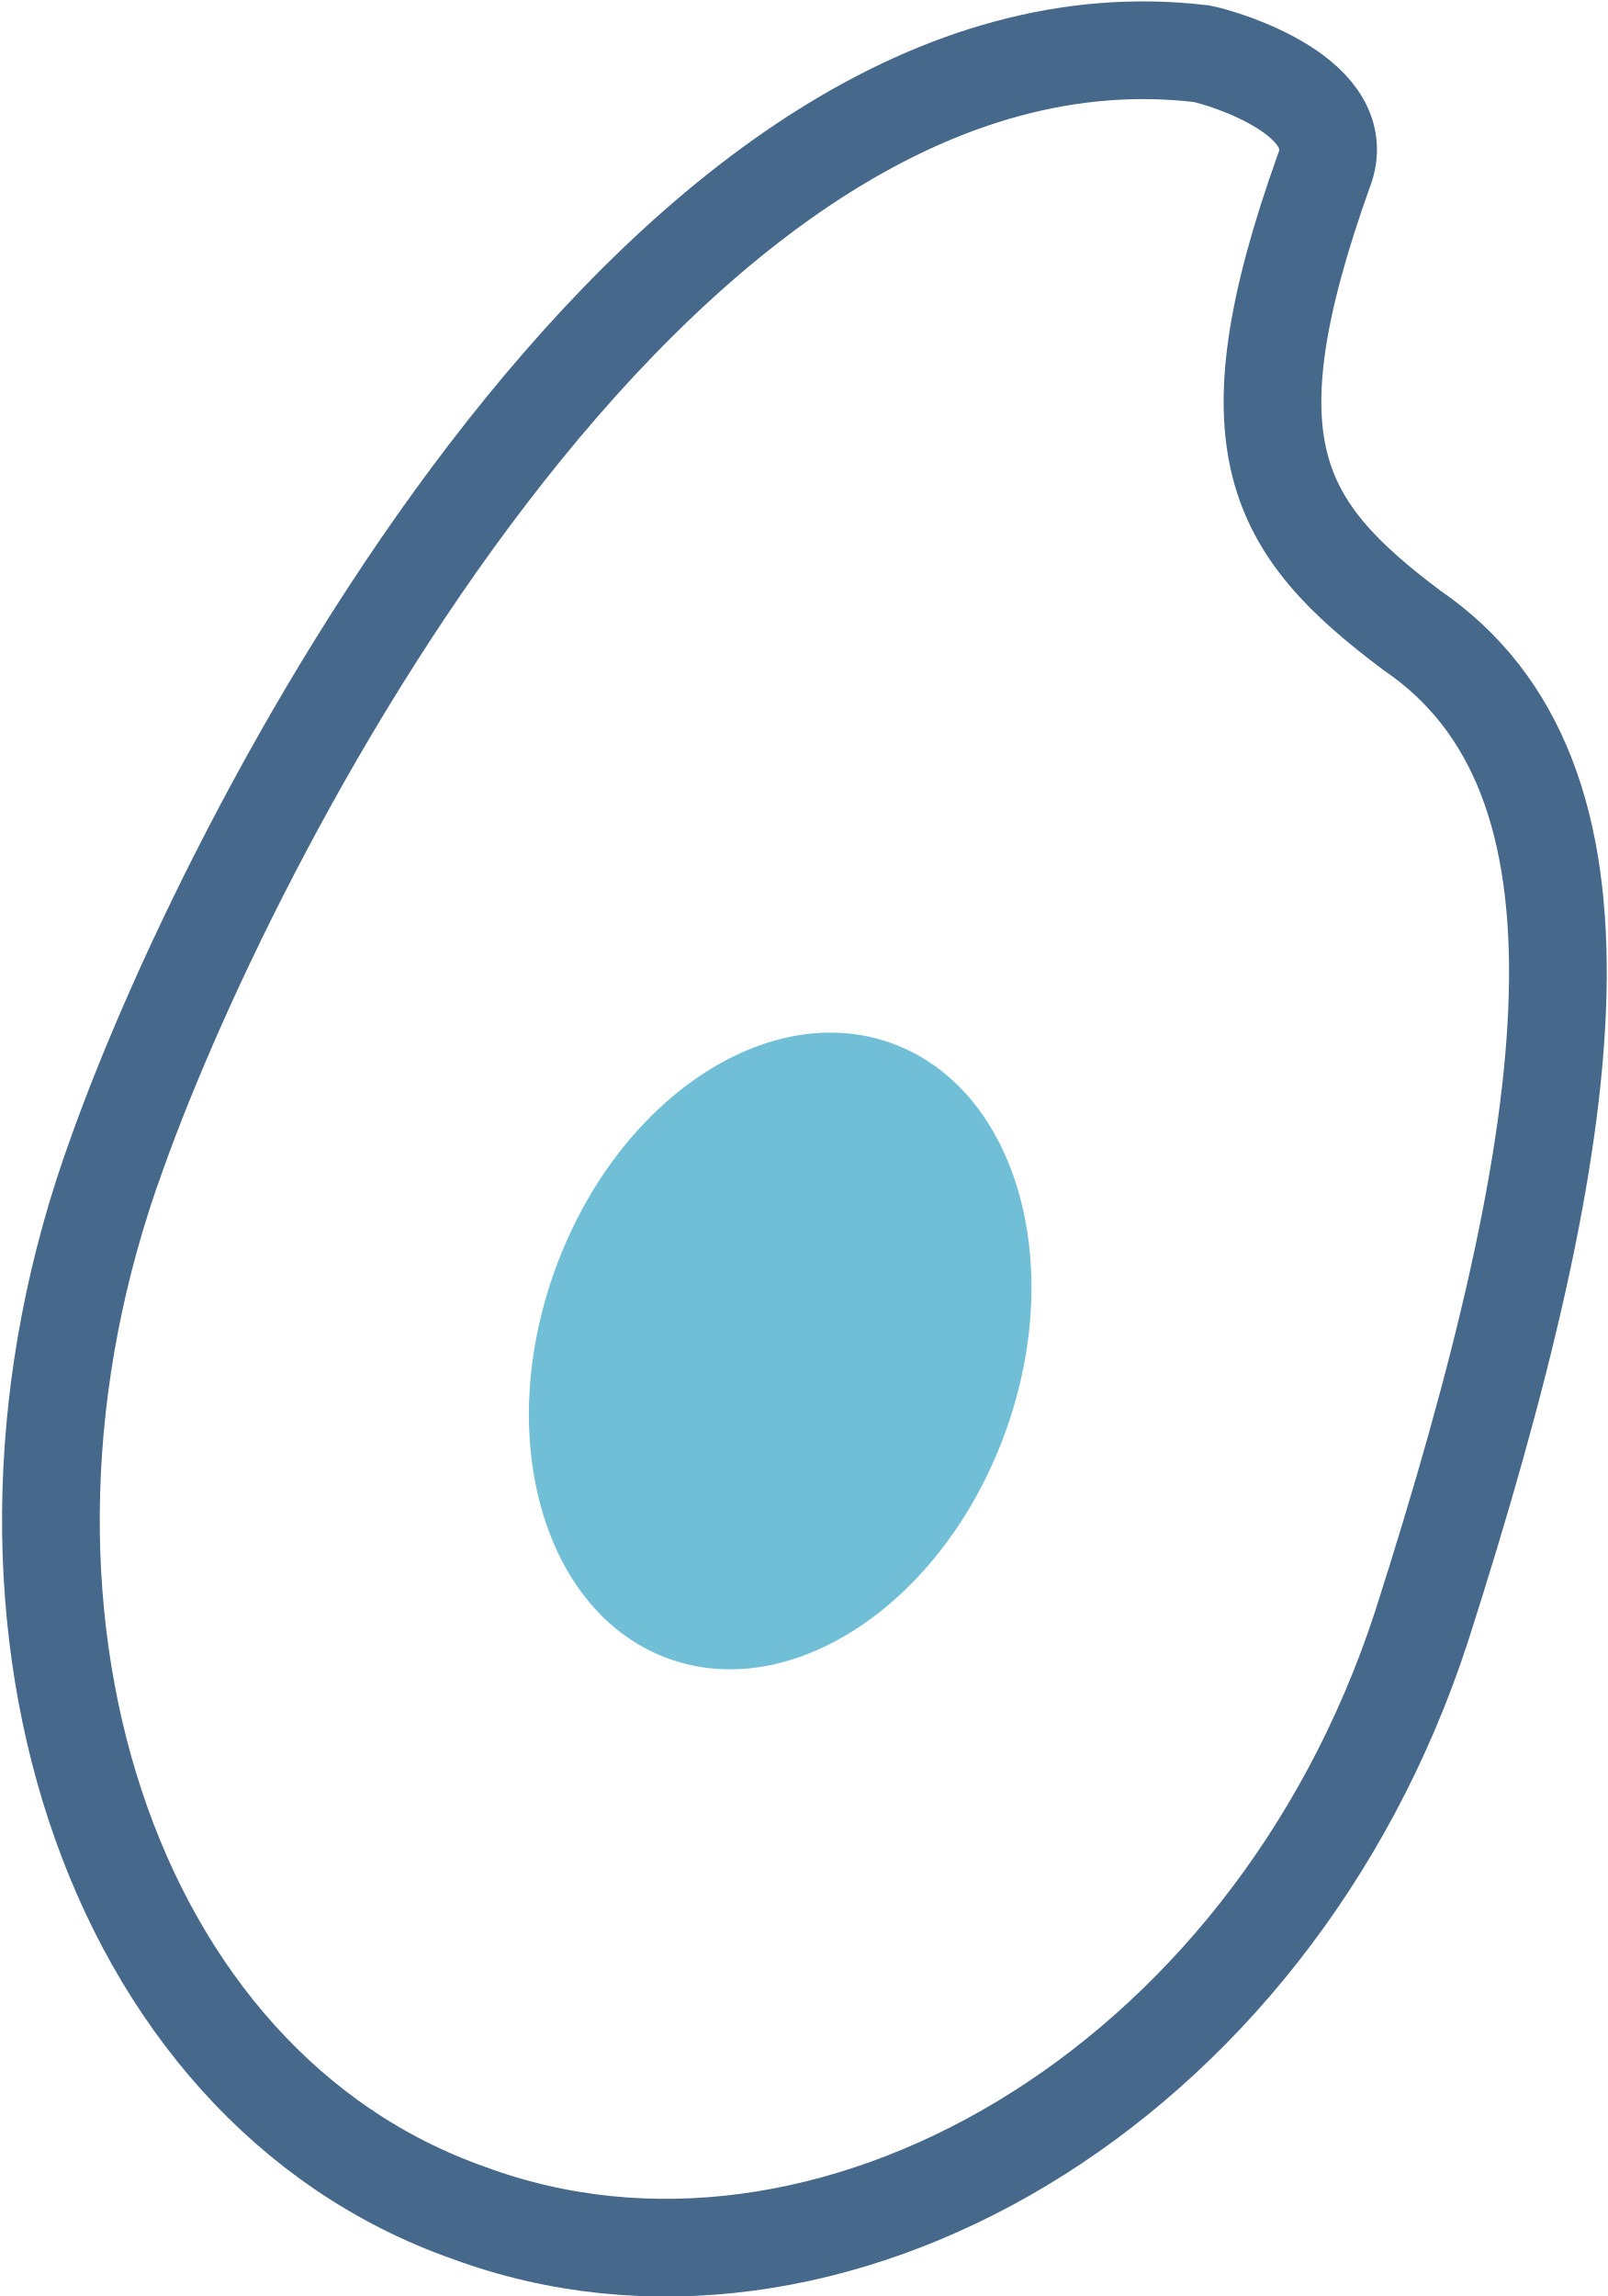
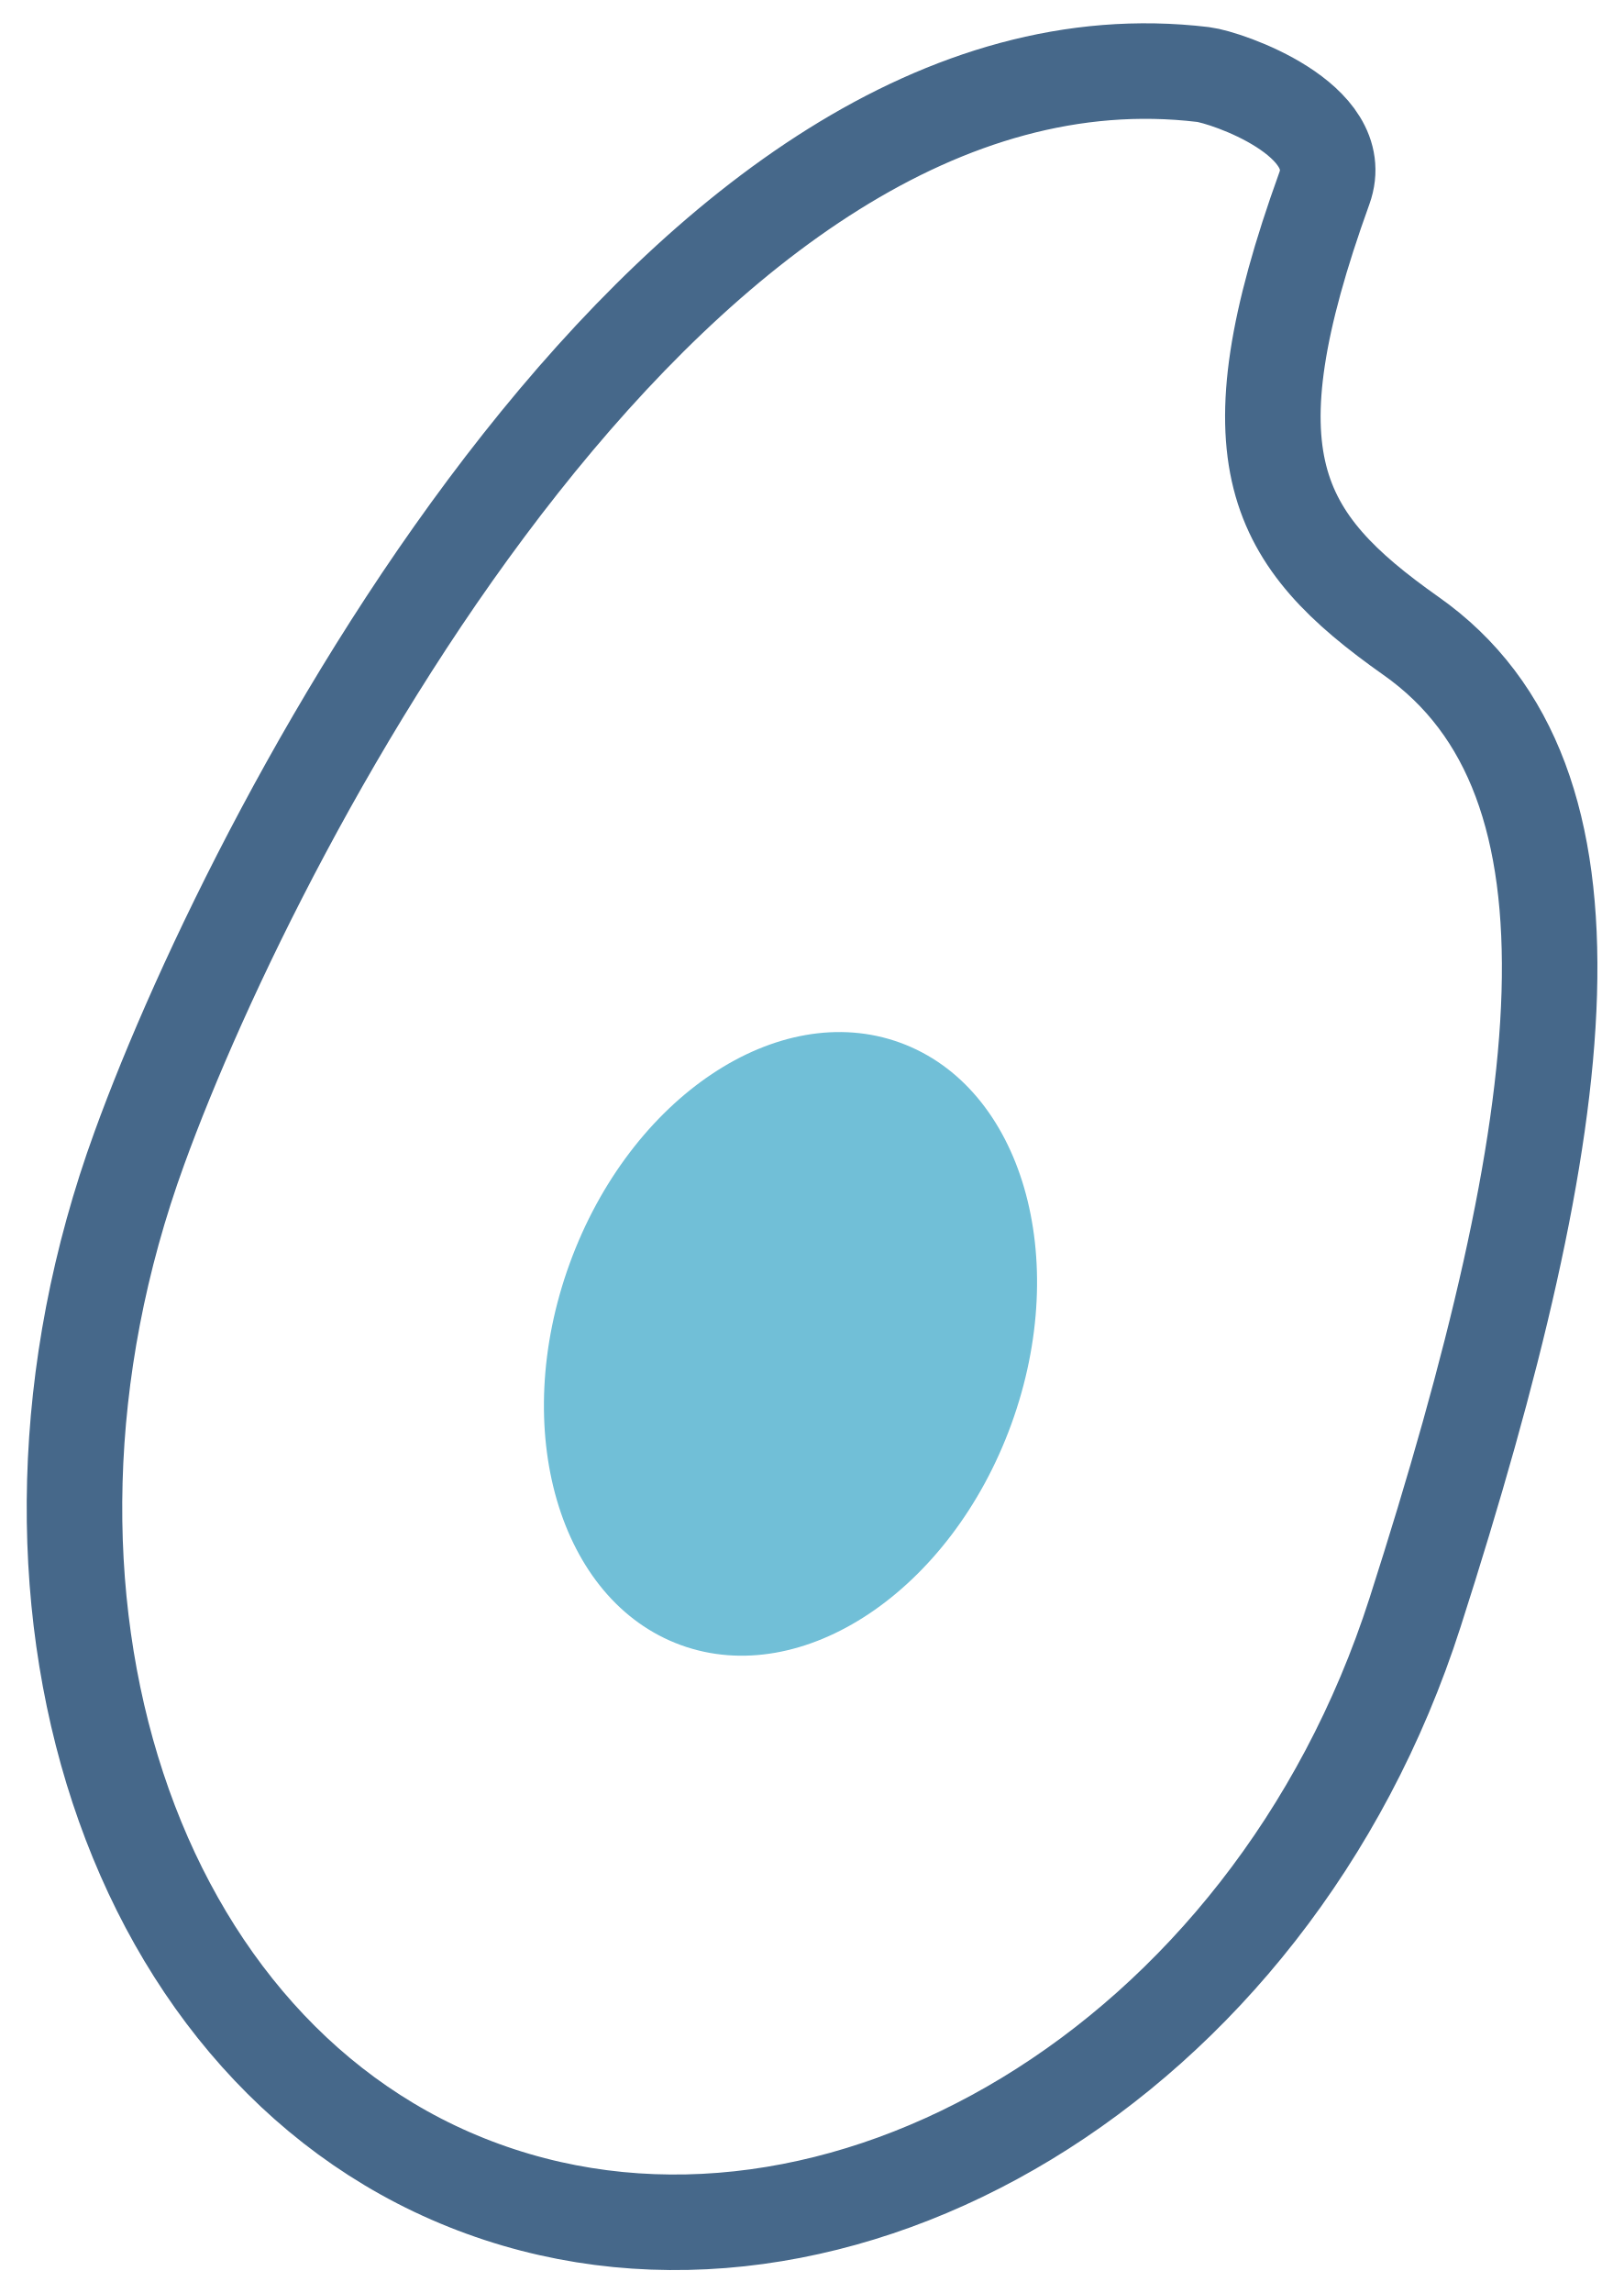
- <svg xmlns="http://www.w3.org/2000/svg" version="1.1" id="レイヤー_1" x="0px" y="0px" viewBox="0 0 32.9 47" style="enable-background:new 0 0 32.9 47;" xml:space="preserve">
+ <svg xmlns="http://www.w3.org/2000/svg" version="1.1" id="レイヤー_1" x="0px" y="0px" viewBox="0 0 34 48" style="enable-background:new 0 0 34 48;" xml:space="preserve">
  <style type="text/css">
	.st0{fill:#71BFD7;}
	.st1{fill:none;stroke:#46688A;stroke-width:2;stroke-miterlimit:10;}
</style>
-   <g>
-     <ellipse transform="matrix(0.342 -0.9397 0.9397 0.342 -15.4357 33.251)" class="st0" cx="16" cy="27.6" rx="6.7" ry="4.9" />
-     <path class="st1" d="M29.1,33.3C26,42.8,16.9,48,9.6,45.3C2.2,42.7-1,32.9,2.4,23.6c2.5-7,11.3-23.8,22.2-22.5   c0.5,0.1,3.1,0.9,2.5,2.4c-2,5.6-1,7.3,1.8,9.4C33.3,15.9,32.4,23,29.1,33.3z" />
-   </g>
+   <ellipse transform="matrix(0.342 -0.9397 0.9397 0.342 -15.5426 34.0635)" class="st0" cx="16.55" cy="28.13" rx="6.71" ry="4.92" />
+   <path class="st1" d="M29.63,33.75c-3.04,9.48-12.14,14.76-19.52,12.07c-7.38-2.68-10.6-12.44-7.19-21.79  C5.44,17.09,14.26,0.25,25.19,1.56c0.49,0.06,3.06,0.94,2.54,2.38c-2.04,5.65-1.05,7.35,1.81,9.37  C33.84,16.33,32.94,23.43,29.63,33.75z" />
</svg>
